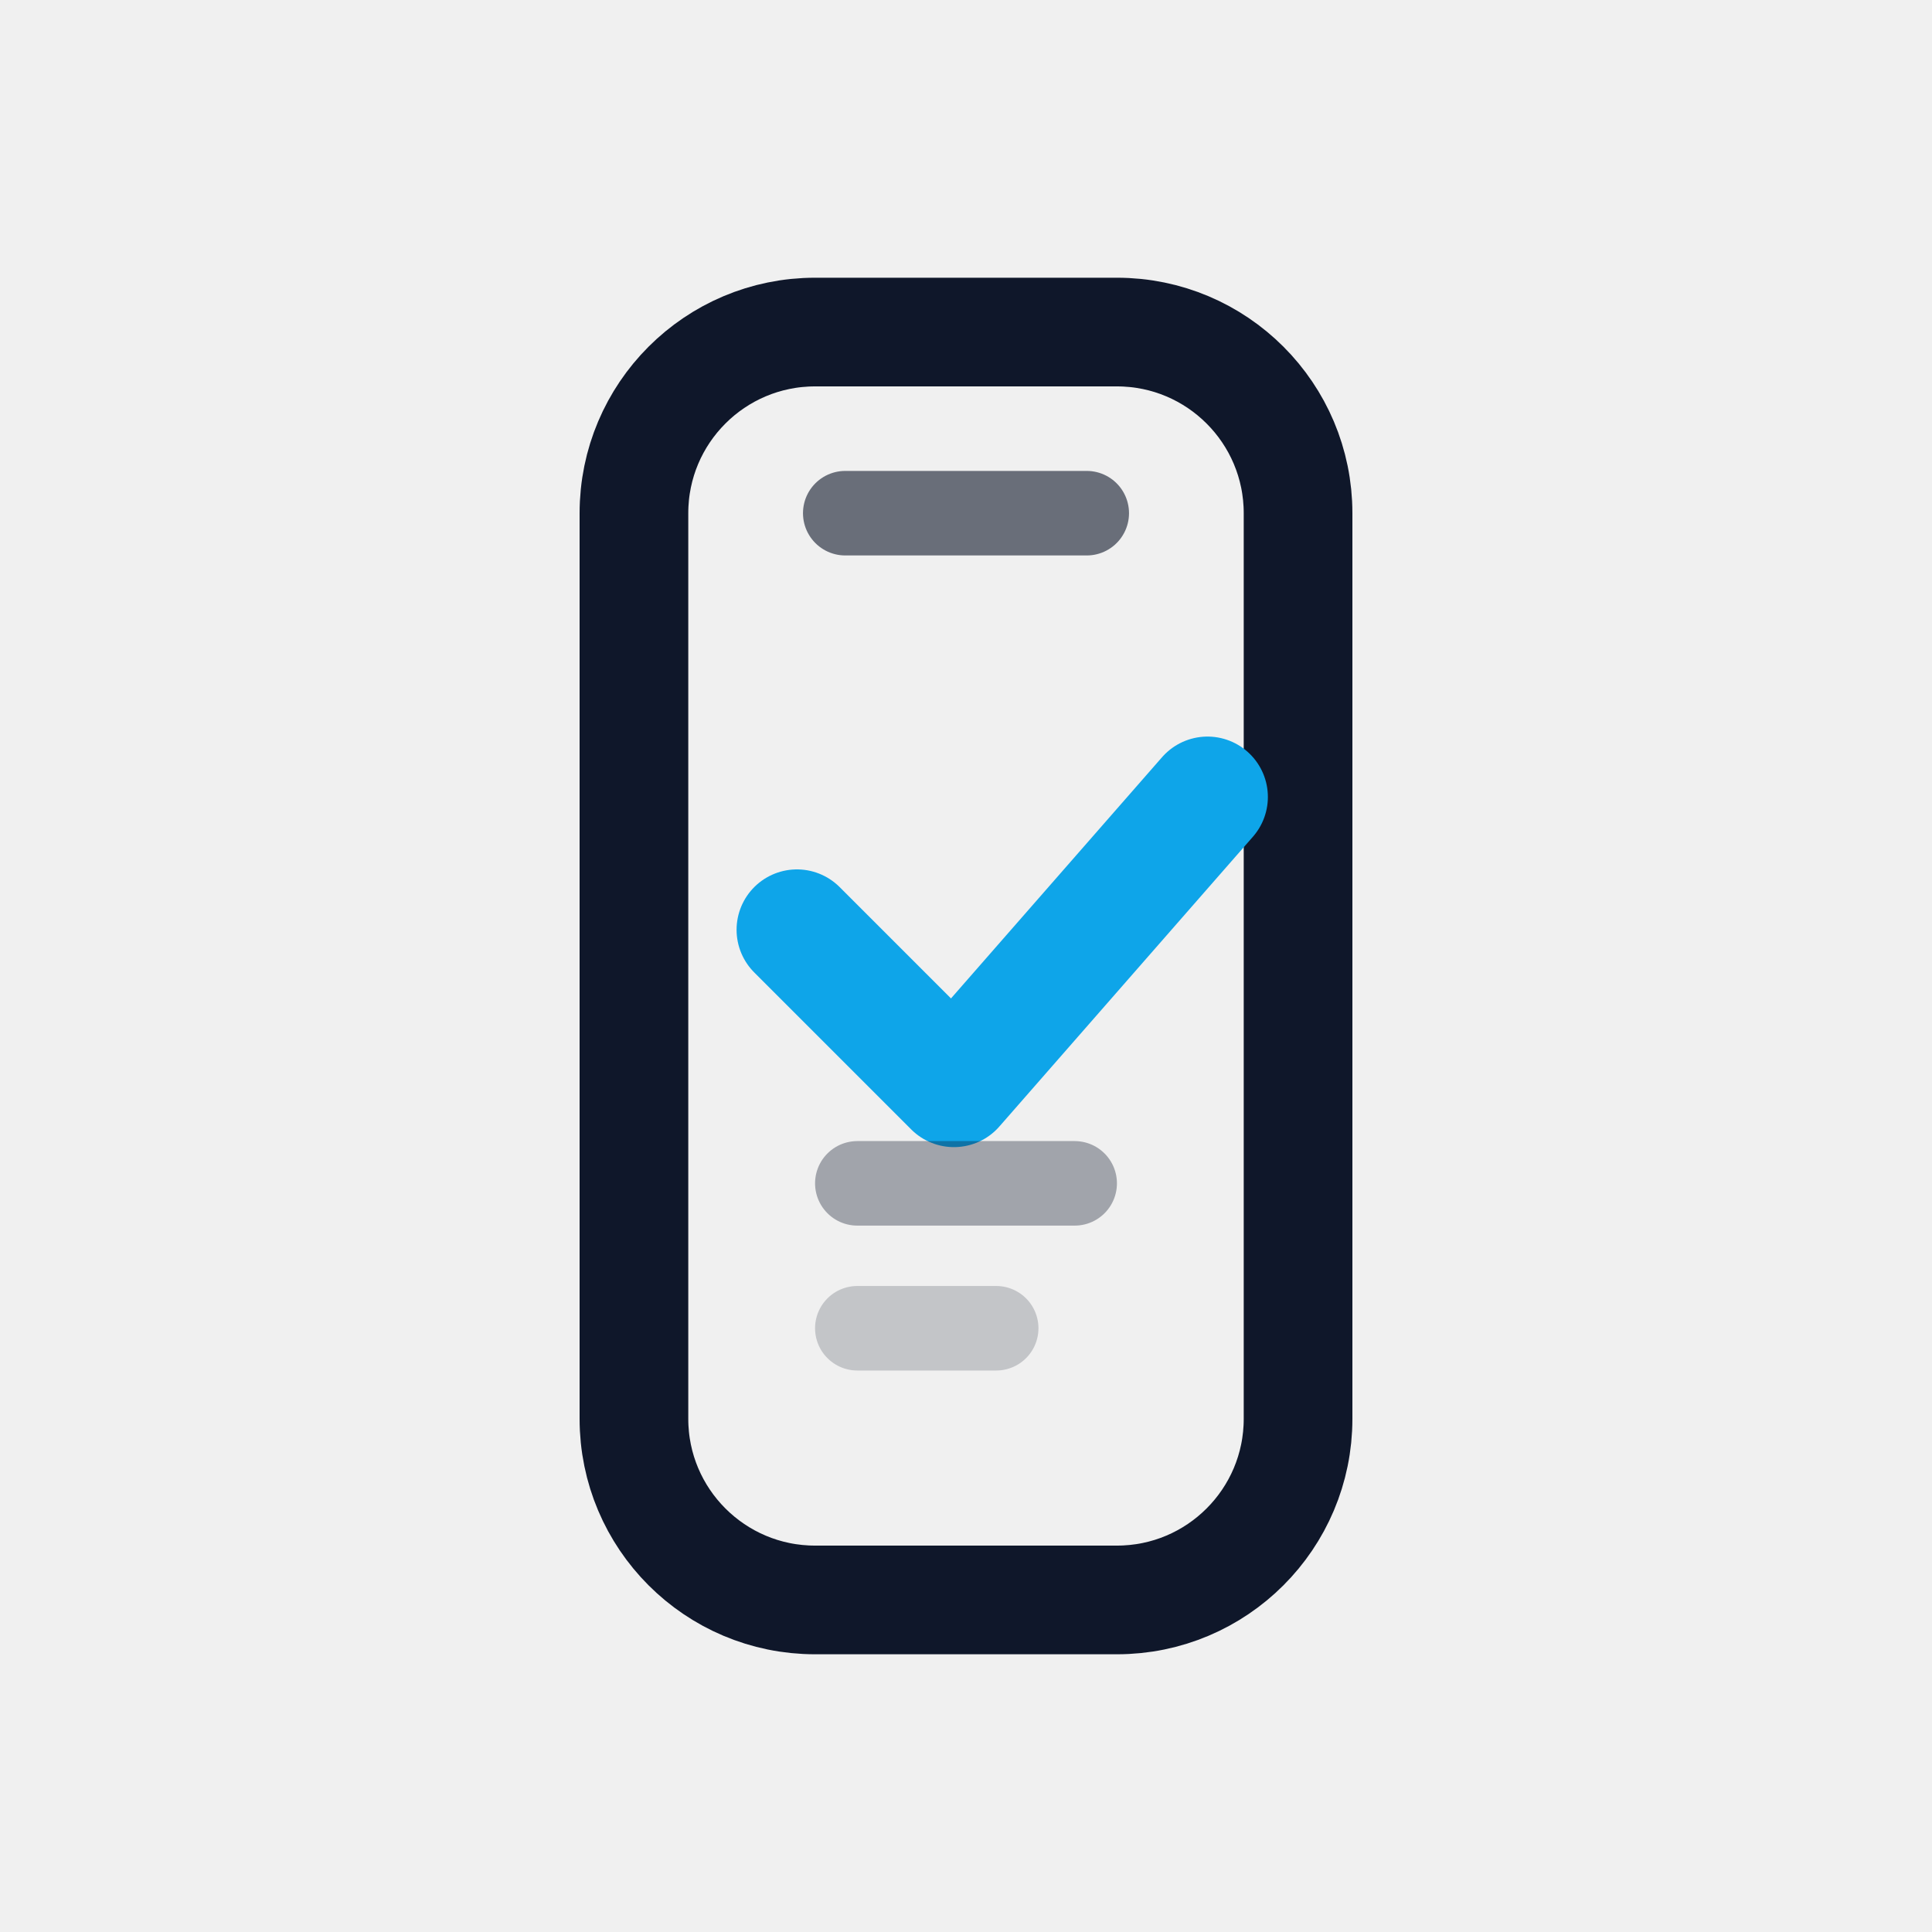
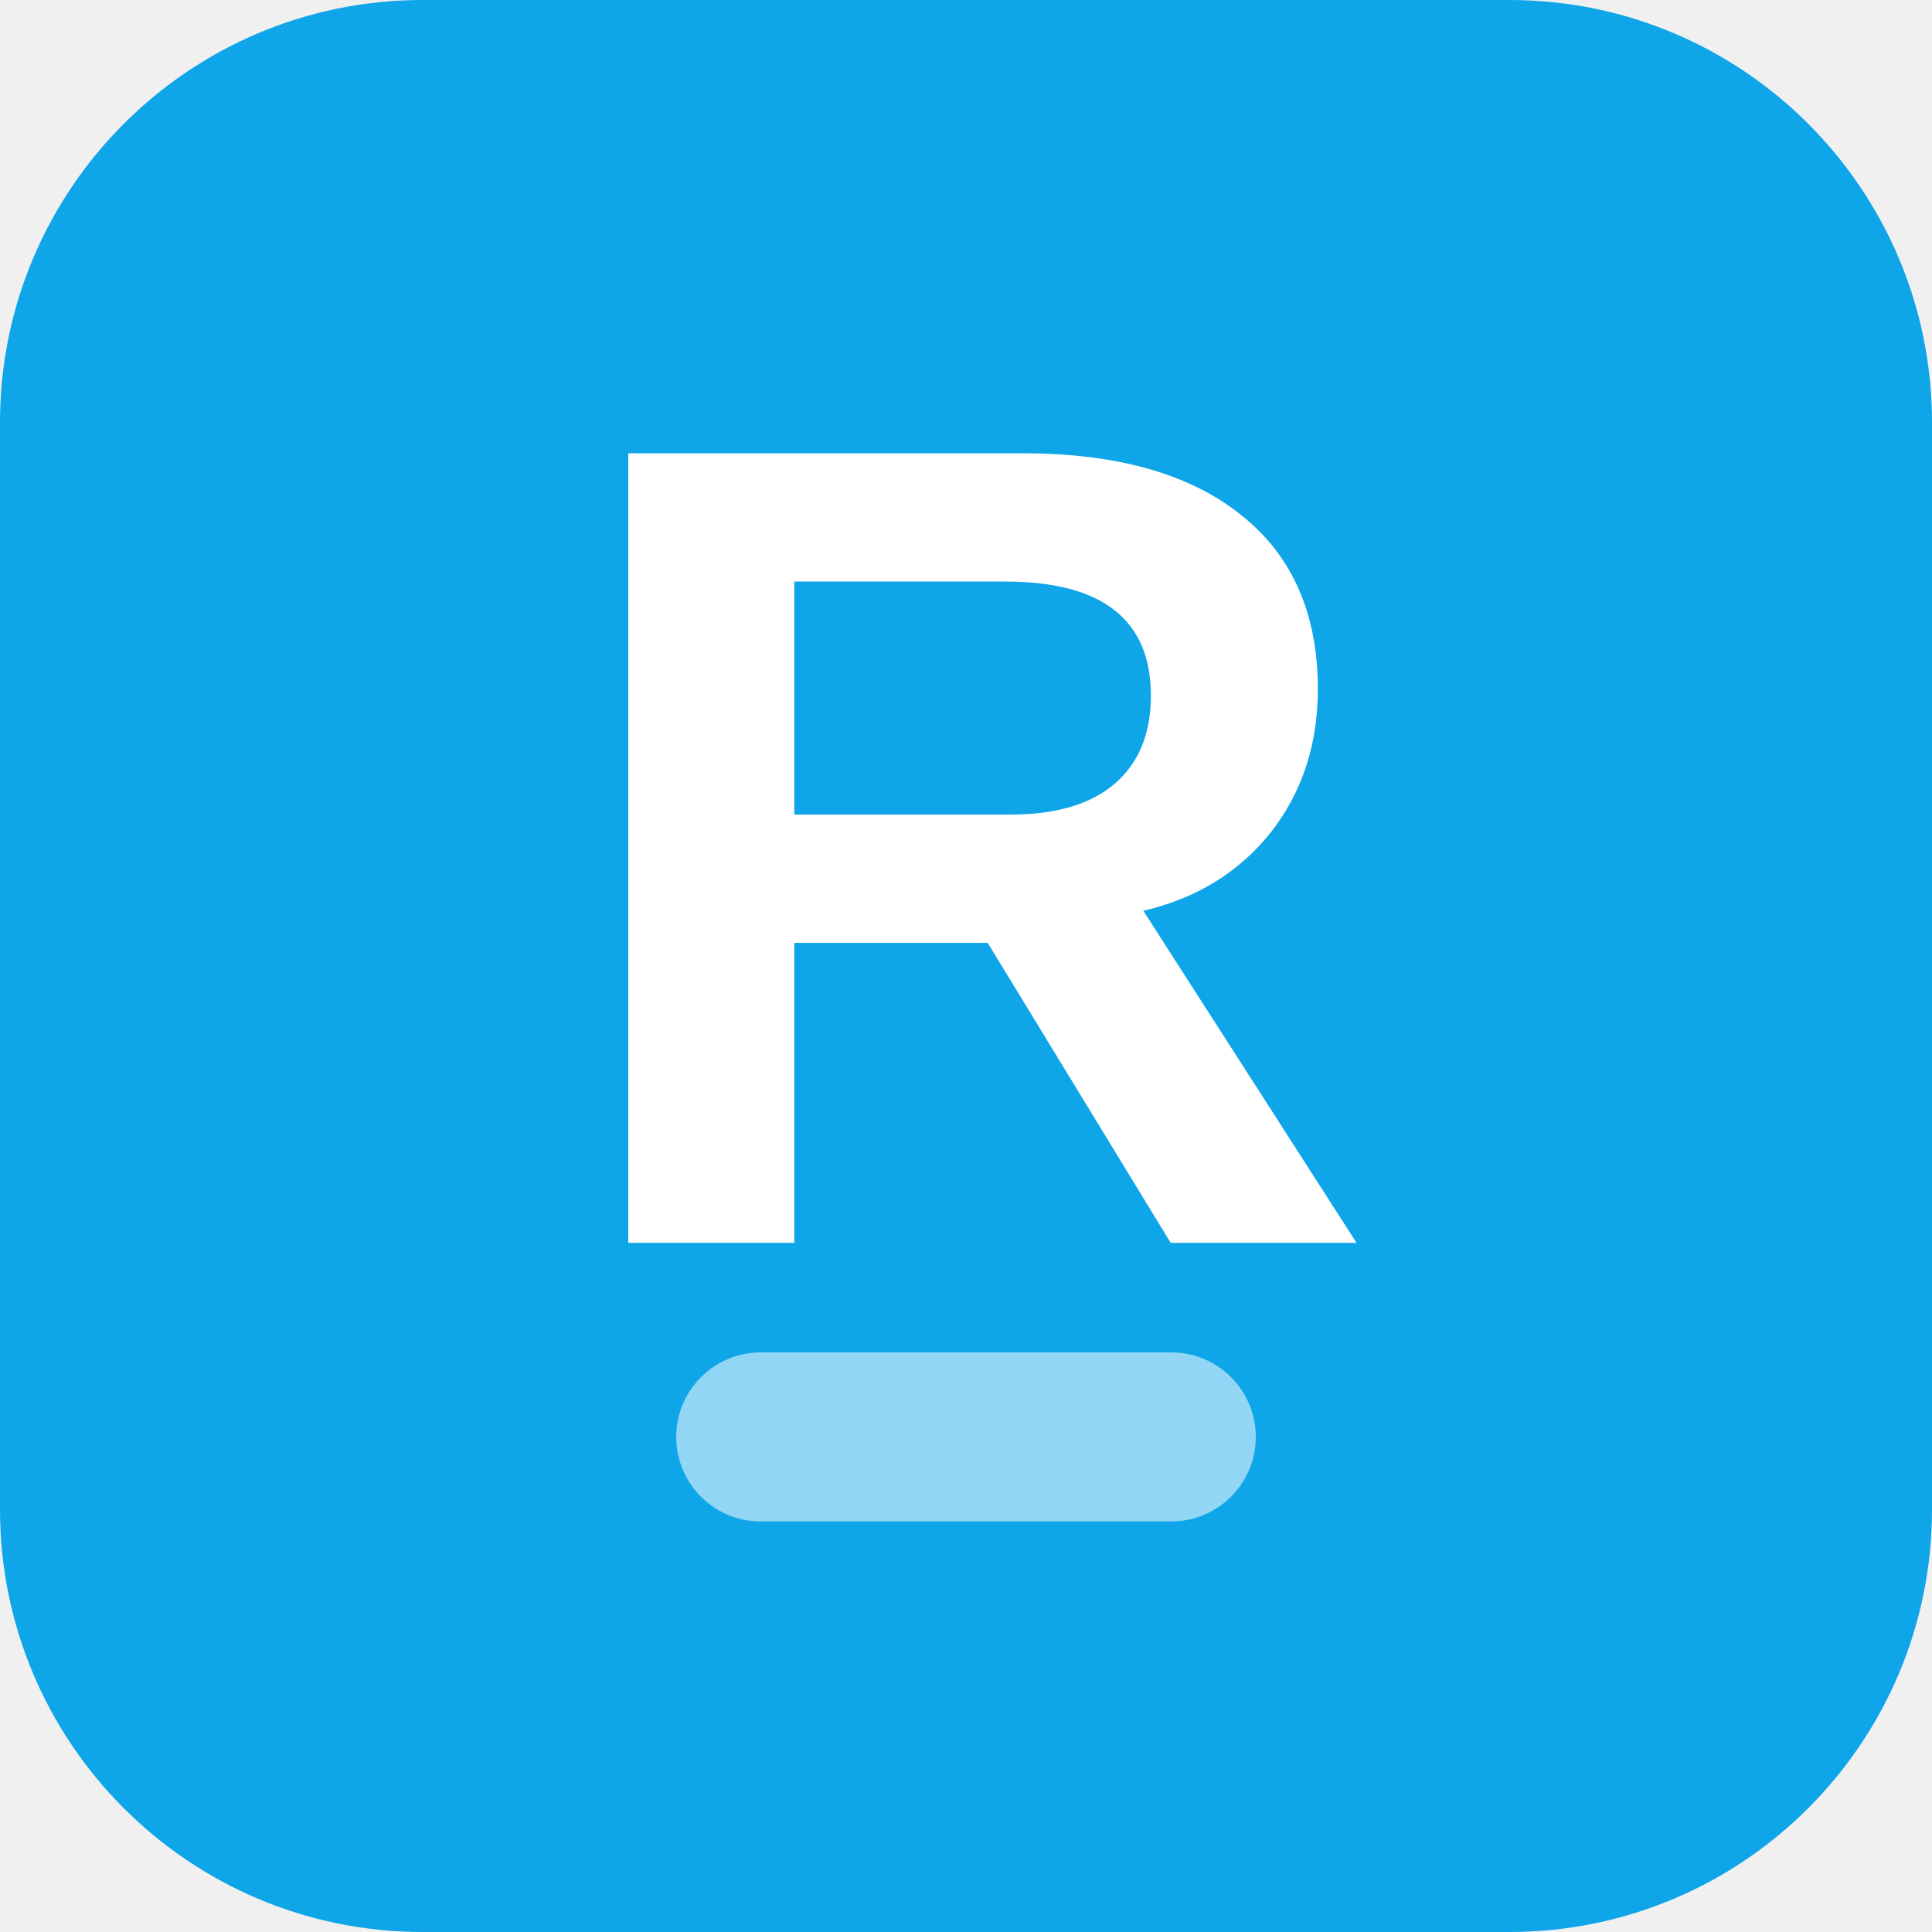
<svg xmlns="http://www.w3.org/2000/svg" viewBox="0 0 32 32" fill="none">
-   <rect x="10.5" y="5.5" width="11" height="21" rx="3" stroke="#0f172a" stroke-width="1.8" />
-   <line x1="14" y1="8.5" x2="18" y2="8.5" stroke="#0f172a" stroke-width="1.4" stroke-linecap="round" opacity="0.6" />
-   <path d="M13.2 15.4l2.6 2.6 4.2-4.8" stroke="#0ea5e9" stroke-width="2" stroke-linecap="round" stroke-linejoin="round" />
-   <line x1="14.2" y1="19.6" x2="17.8" y2="19.6" stroke="#0f172a" stroke-width="1.4" stroke-linecap="round" opacity="0.35" />
-   <line x1="14.2" y1="22" x2="16.5" y2="22" stroke="#0f172a" stroke-width="1.4" stroke-linecap="round" opacity="0.2" />
+   <rect width="32" height="32" rx="7" fill="#0ea5e9" />
+   <text x="16" y="14" fill="#ffffff" font-family="Arial, Helvetica, sans-serif" font-size="19" font-weight="700" letter-spacing="-0.5" text-anchor="middle" dominant-baseline="central">R</text>
+   <rect x="11.2" y="22.4" width="9.6" height="2.8" rx="1.4" fill="#ffffff" fill-opacity="0.55" />
</svg>
